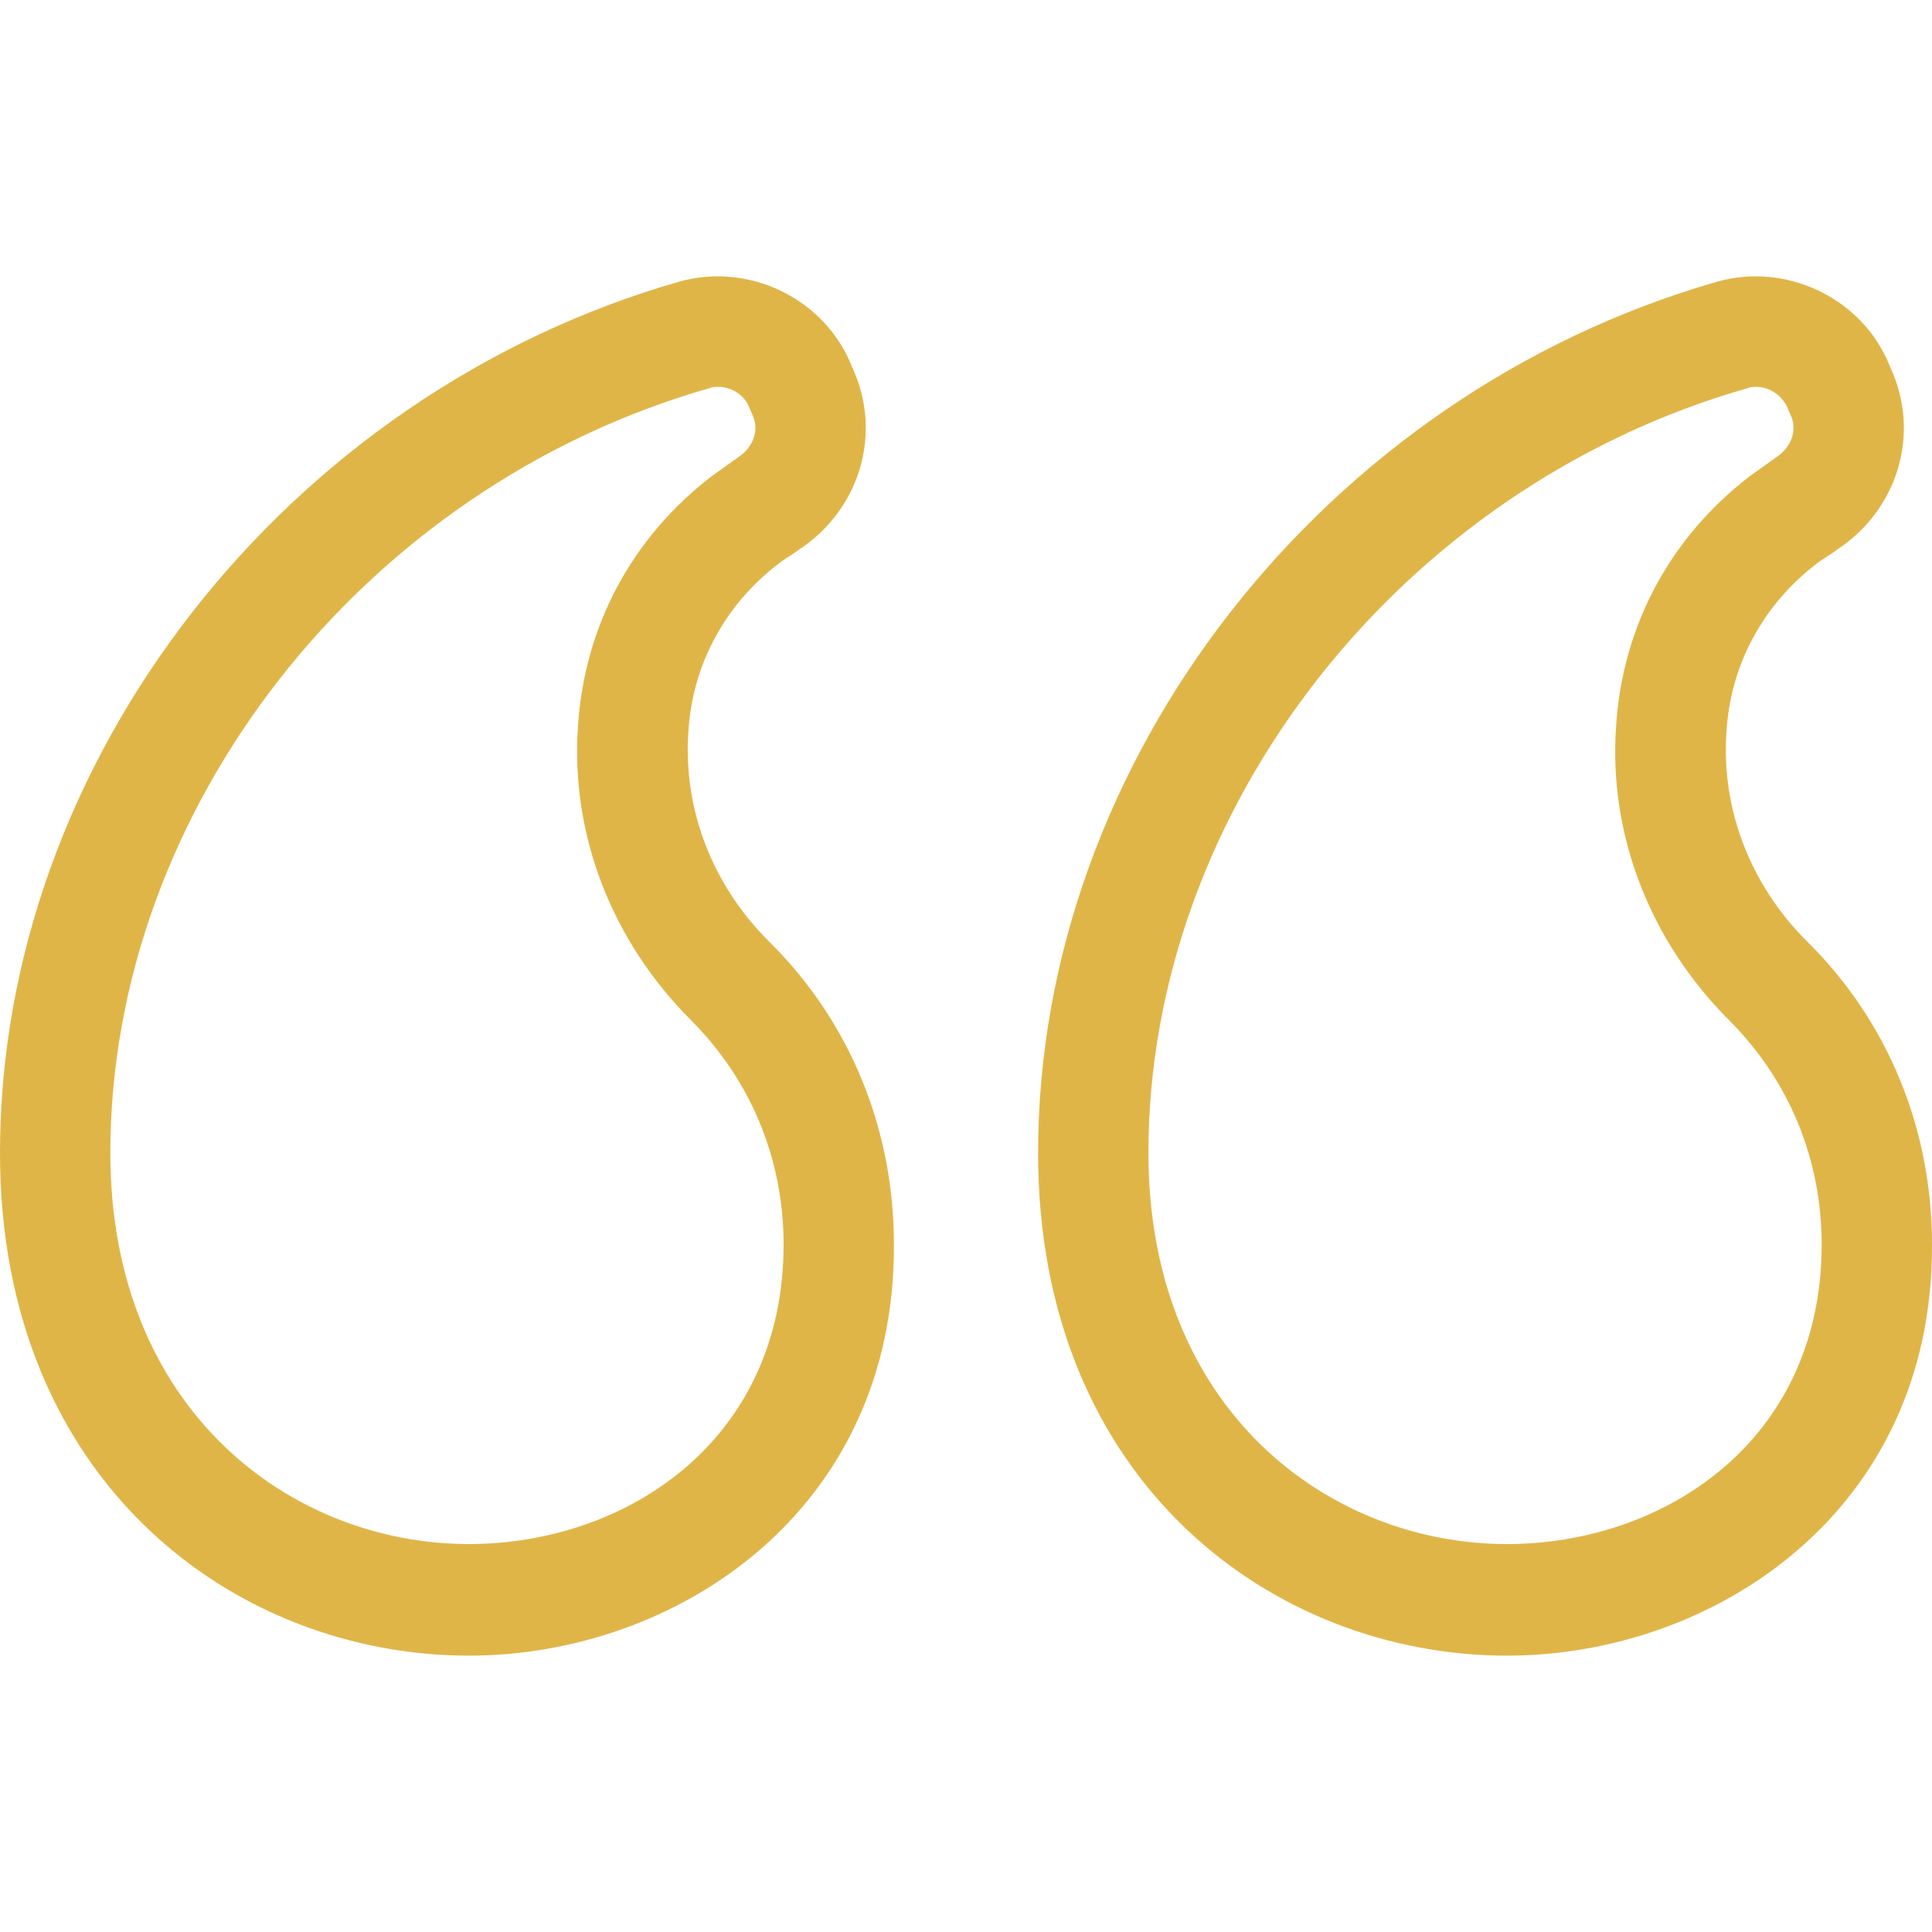
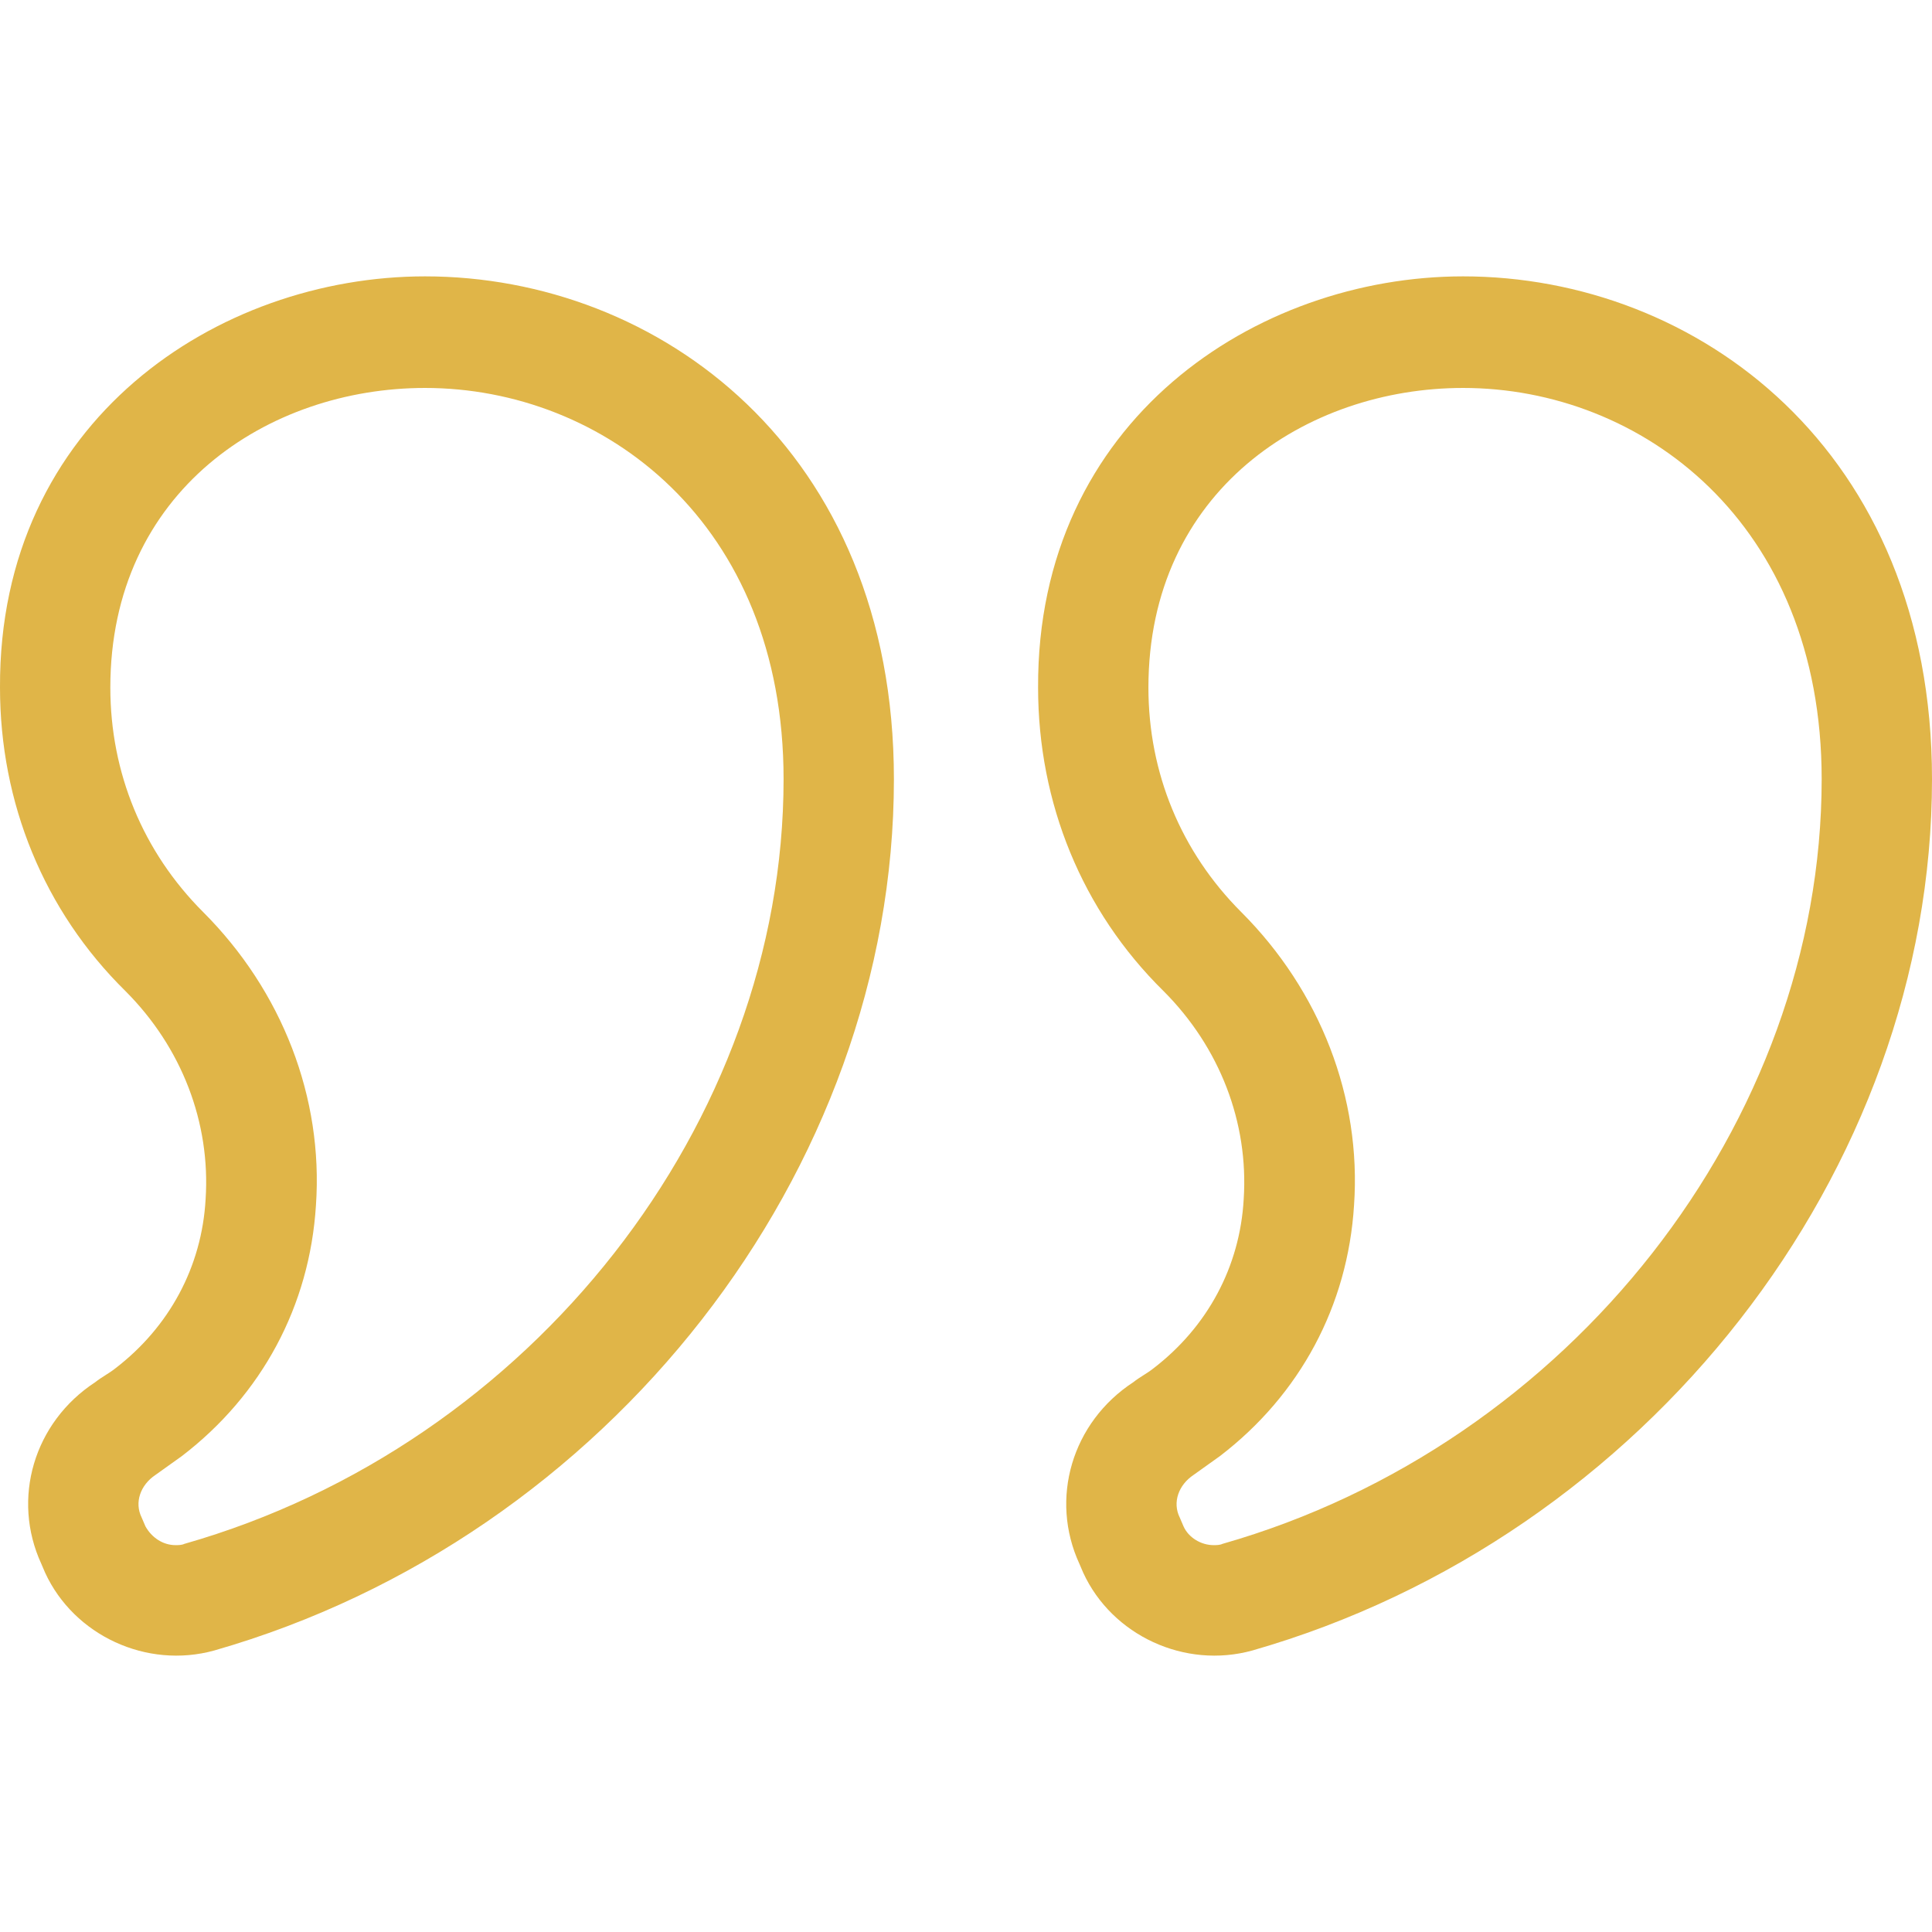
- <svg xmlns="http://www.w3.org/2000/svg" preserveAspectRatio="xMidYMid meet" data-bbox="22.9 44.987 154.1 110.013" viewBox="22.9 44.987 154.1 110.013" height="200" width="200" data-type="color" role="presentation" aria-hidden="true">
-   <defs>
-     <style>#comp-kl93m75w svg [data-color="1"] {fill: #E0B548;}</style>
-   </defs>
-   <g>
-     <path d="M143.1 155c-18.6 0-37.4-13.8-37.4-40.1 0-31.3 22.8-60.5 54.2-69.5 5.4-1.5 11.2 1.2 13.5 6.2l.3.7c2.4 5.2.6 11.3-4.3 14.5-.5.4-1.1.7-1.6 1.1-4.3 3.3-6.9 8.1-7.2 13.5-.4 6.1 1.9 12.1 6.4 16.6 6.5 6.4 10 15 10 24.2.1 21.3-17.4 32.8-33.9 32.8zM163 53.8c-.2 0-.5 0-.7.1-27.7 7.9-47.8 33.6-47.8 61 0 20.5 14.4 31.2 28.6 31.2 12.5 0 25.1-8.2 25.1-23.9 0-6.8-2.6-13.1-7.4-17.9-6.3-6.3-9.6-14.8-9-23.4.5-8 4.3-15.1 10.7-20l2.1-1.5c1.2-.8 1.7-2.2 1.1-3.4l-.3-.7c-.5-.9-1.4-1.5-2.4-1.5zM60.3 155c-18.6 0-37.4-13.8-37.4-40.1 0-31.3 22.8-60.5 54.2-69.5 5.4-1.5 11.2 1.2 13.5 6.2l.3.7c2.4 5.2.6 11.3-4.3 14.5-.5.4-1.1.7-1.6 1.1-4.3 3.3-6.9 8.1-7.2 13.5-.4 6.1 1.9 12.1 6.4 16.6 6.5 6.4 10 15 10 24.2.1 21.3-17.4 32.8-33.9 32.8zM80.2 53.8c-.2 0-.5 0-.7.1-27.7 7.9-47.8 33.6-47.8 61 0 20.5 14.4 31.2 28.6 31.2 12.5 0 25.1-8.2 25.1-23.9 0-6.8-2.6-13.1-7.4-17.9-6.3-6.3-9.6-14.8-9-23.4.5-8 4.3-15.1 10.7-20l2.1-1.5c1.2-.8 1.7-2.2 1.1-3.4l-.3-.7c-.4-.9-1.4-1.5-2.4-1.5z" fill="#E0B548" data-color="1" />
+ <svg xmlns="http://www.w3.org/2000/svg" viewBox="0 0 154.1 110.013" height="200" width="200">
+   <g transform="matrix(-1 0 0 -1 177 155)">
+     <defs>
+       <style>#comp-kl93m75w svg [data-color="1"] {fill: #E0B548;}</style>
+     </defs>
+     <g>
+       <path d="M143.1 155c-18.6 0-37.4-13.8-37.4-40.1 0-31.3 22.8-60.5 54.2-69.5 5.4-1.5 11.2 1.2 13.5 6.2l.3.7c2.4 5.2.6 11.3-4.3 14.5-.5.4-1.1.7-1.6 1.1-4.3 3.3-6.9 8.1-7.2 13.5-.4 6.1 1.9 12.1 6.4 16.6 6.5 6.4 10 15 10 24.2.1 21.3-17.4 32.8-33.9 32.8zM163 53.8c-.2 0-.5 0-.7.1-27.7 7.9-47.8 33.6-47.8 61 0 20.5 14.4 31.2 28.6 31.2 12.5 0 25.1-8.2 25.1-23.9 0-6.8-2.6-13.1-7.4-17.9-6.3-6.3-9.6-14.8-9-23.4.5-8 4.3-15.1 10.7-20l2.1-1.5c1.2-.8 1.7-2.2 1.1-3.4l-.3-.7c-.5-.9-1.4-1.5-2.4-1.5zM60.3 155c-18.6 0-37.4-13.8-37.4-40.1 0-31.3 22.8-60.5 54.2-69.5 5.4-1.5 11.2 1.2 13.5 6.2l.3.7c2.4 5.2.6 11.3-4.3 14.5-.5.4-1.1.7-1.6 1.1-4.3 3.3-6.9 8.1-7.2 13.5-.4 6.1 1.9 12.1 6.4 16.6 6.5 6.4 10 15 10 24.2.1 21.3-17.4 32.8-33.9 32.8zM80.2 53.8c-.2 0-.5 0-.7.1-27.7 7.9-47.8 33.6-47.8 61 0 20.5 14.4 31.2 28.6 31.2 12.5 0 25.1-8.2 25.1-23.9 0-6.8-2.6-13.1-7.4-17.9-6.3-6.3-9.6-14.8-9-23.4.5-8 4.3-15.1 10.7-20l2.1-1.5c1.2-.8 1.7-2.2 1.1-3.4l-.3-.7c-.4-.9-1.4-1.5-2.4-1.5z" fill="#E0B548" data-color="1" />
+     </g>
  </g>
</svg>
